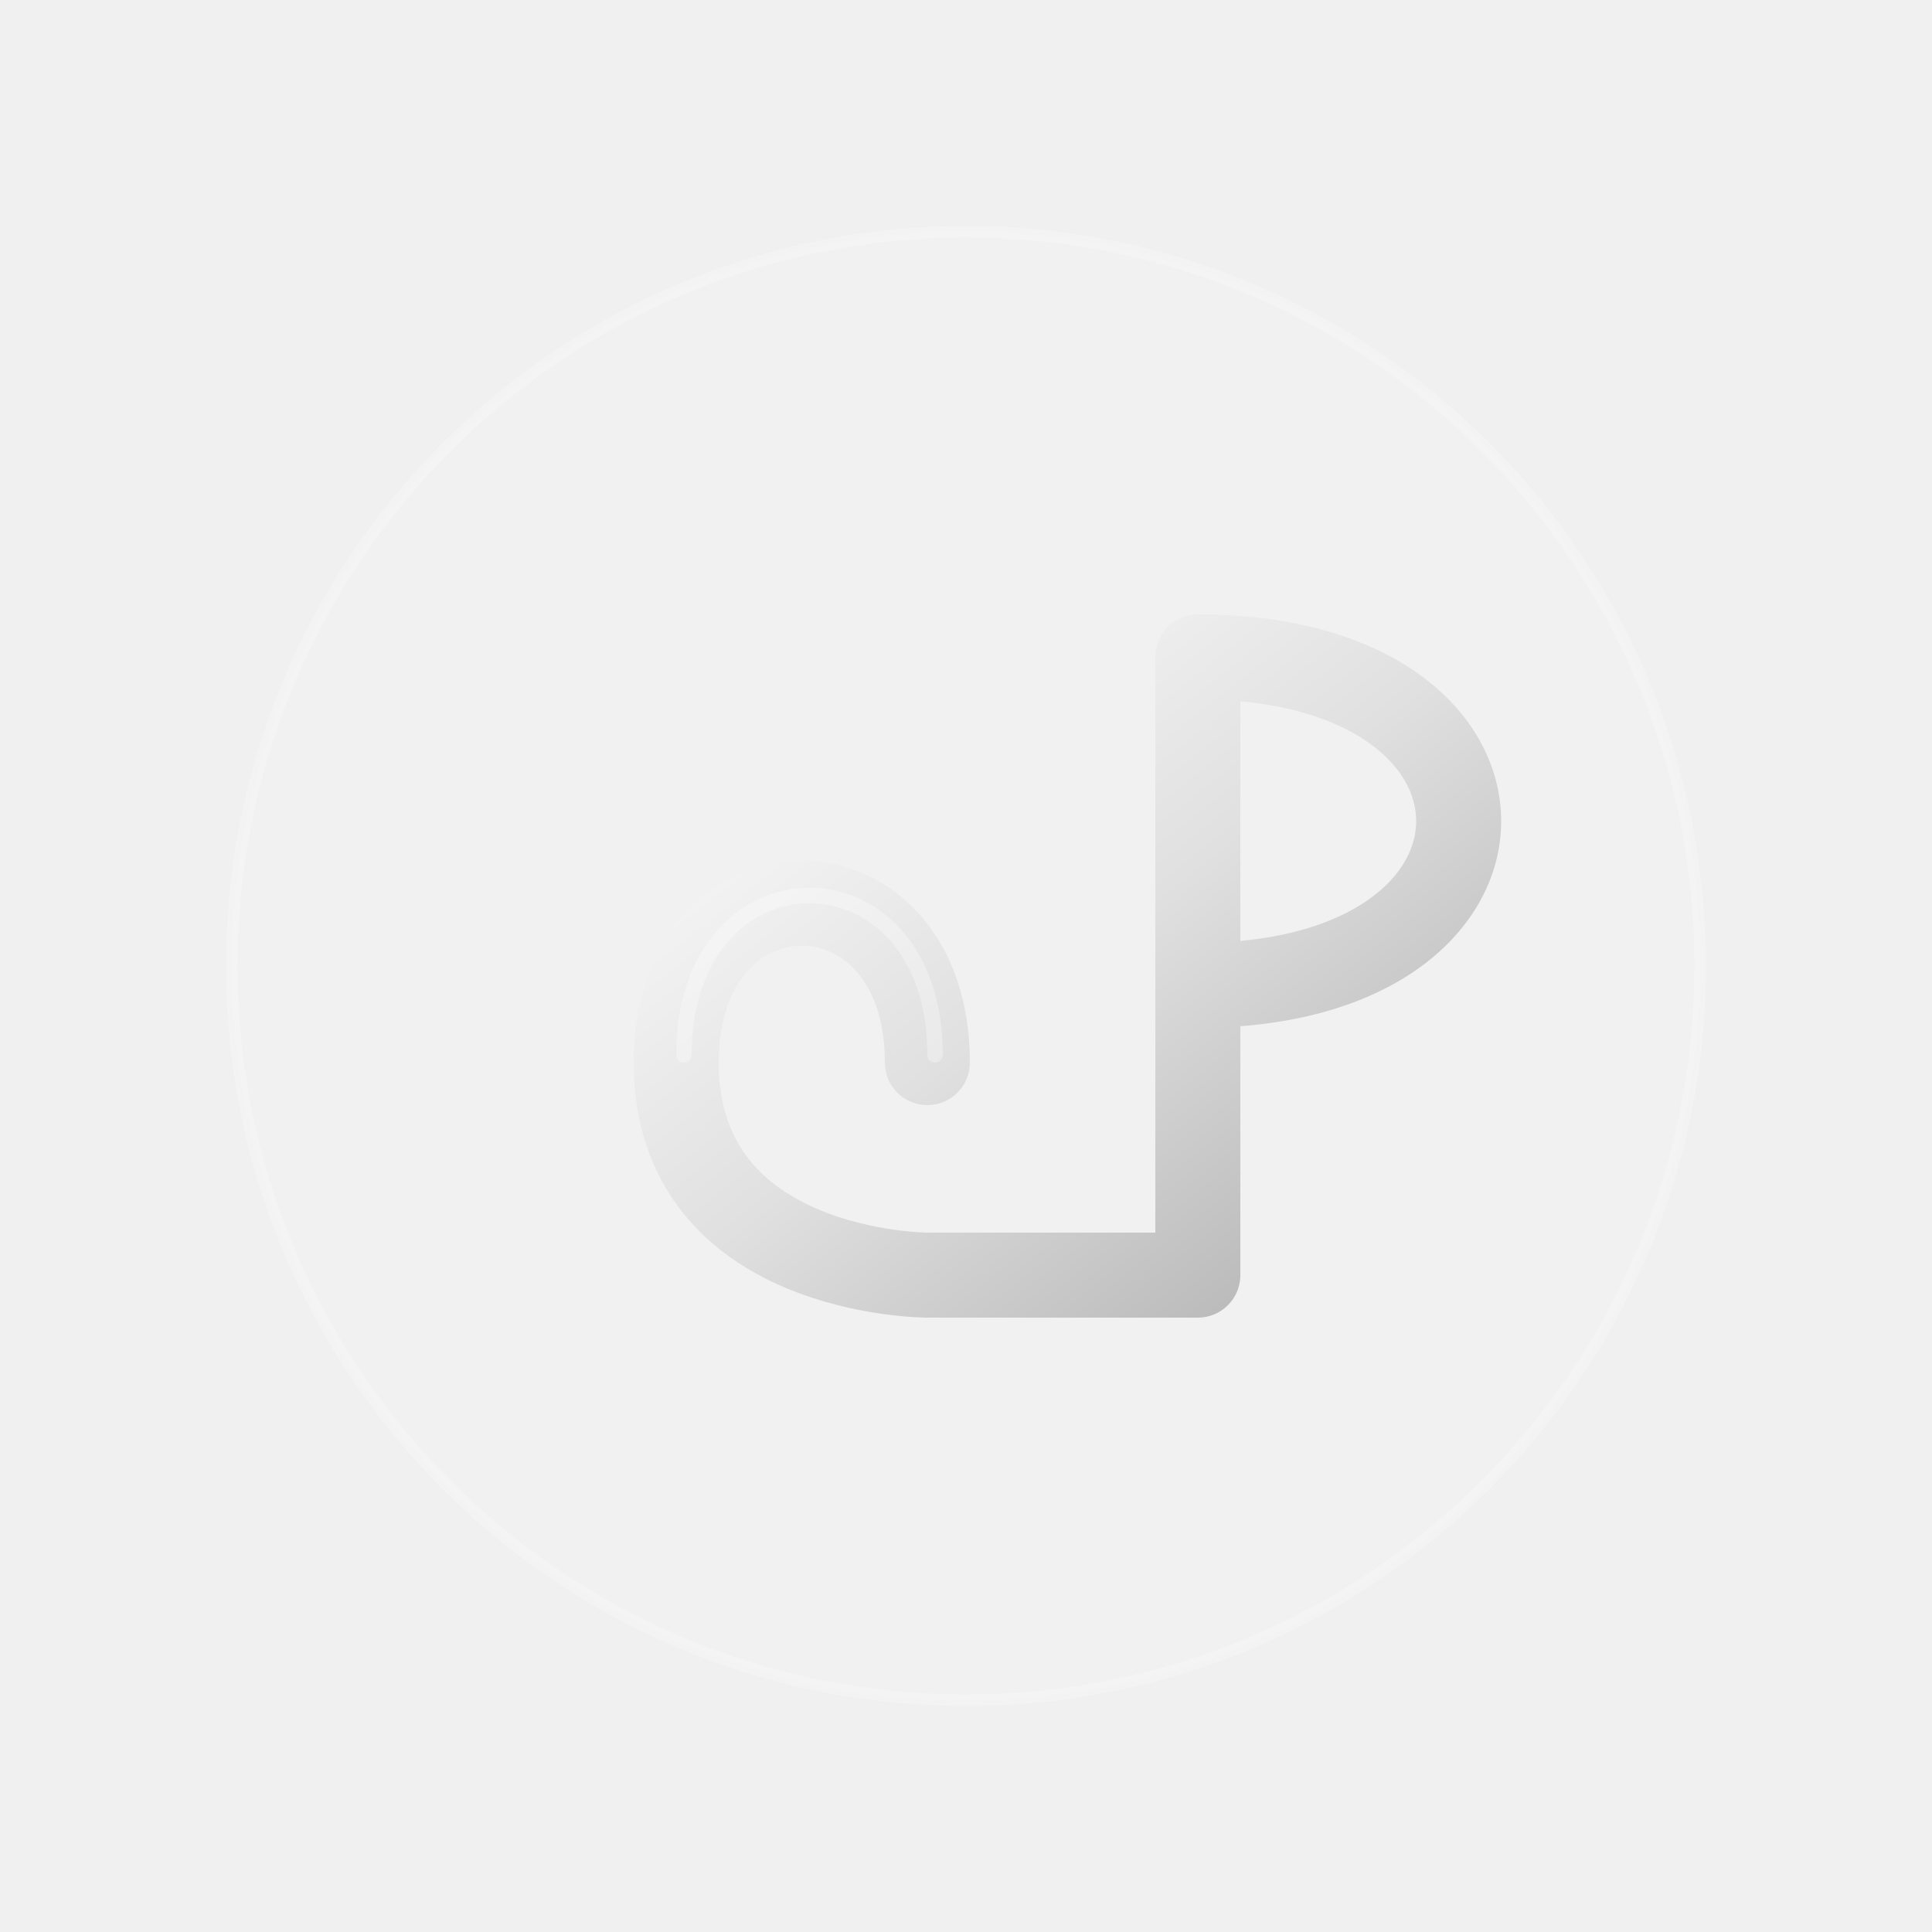
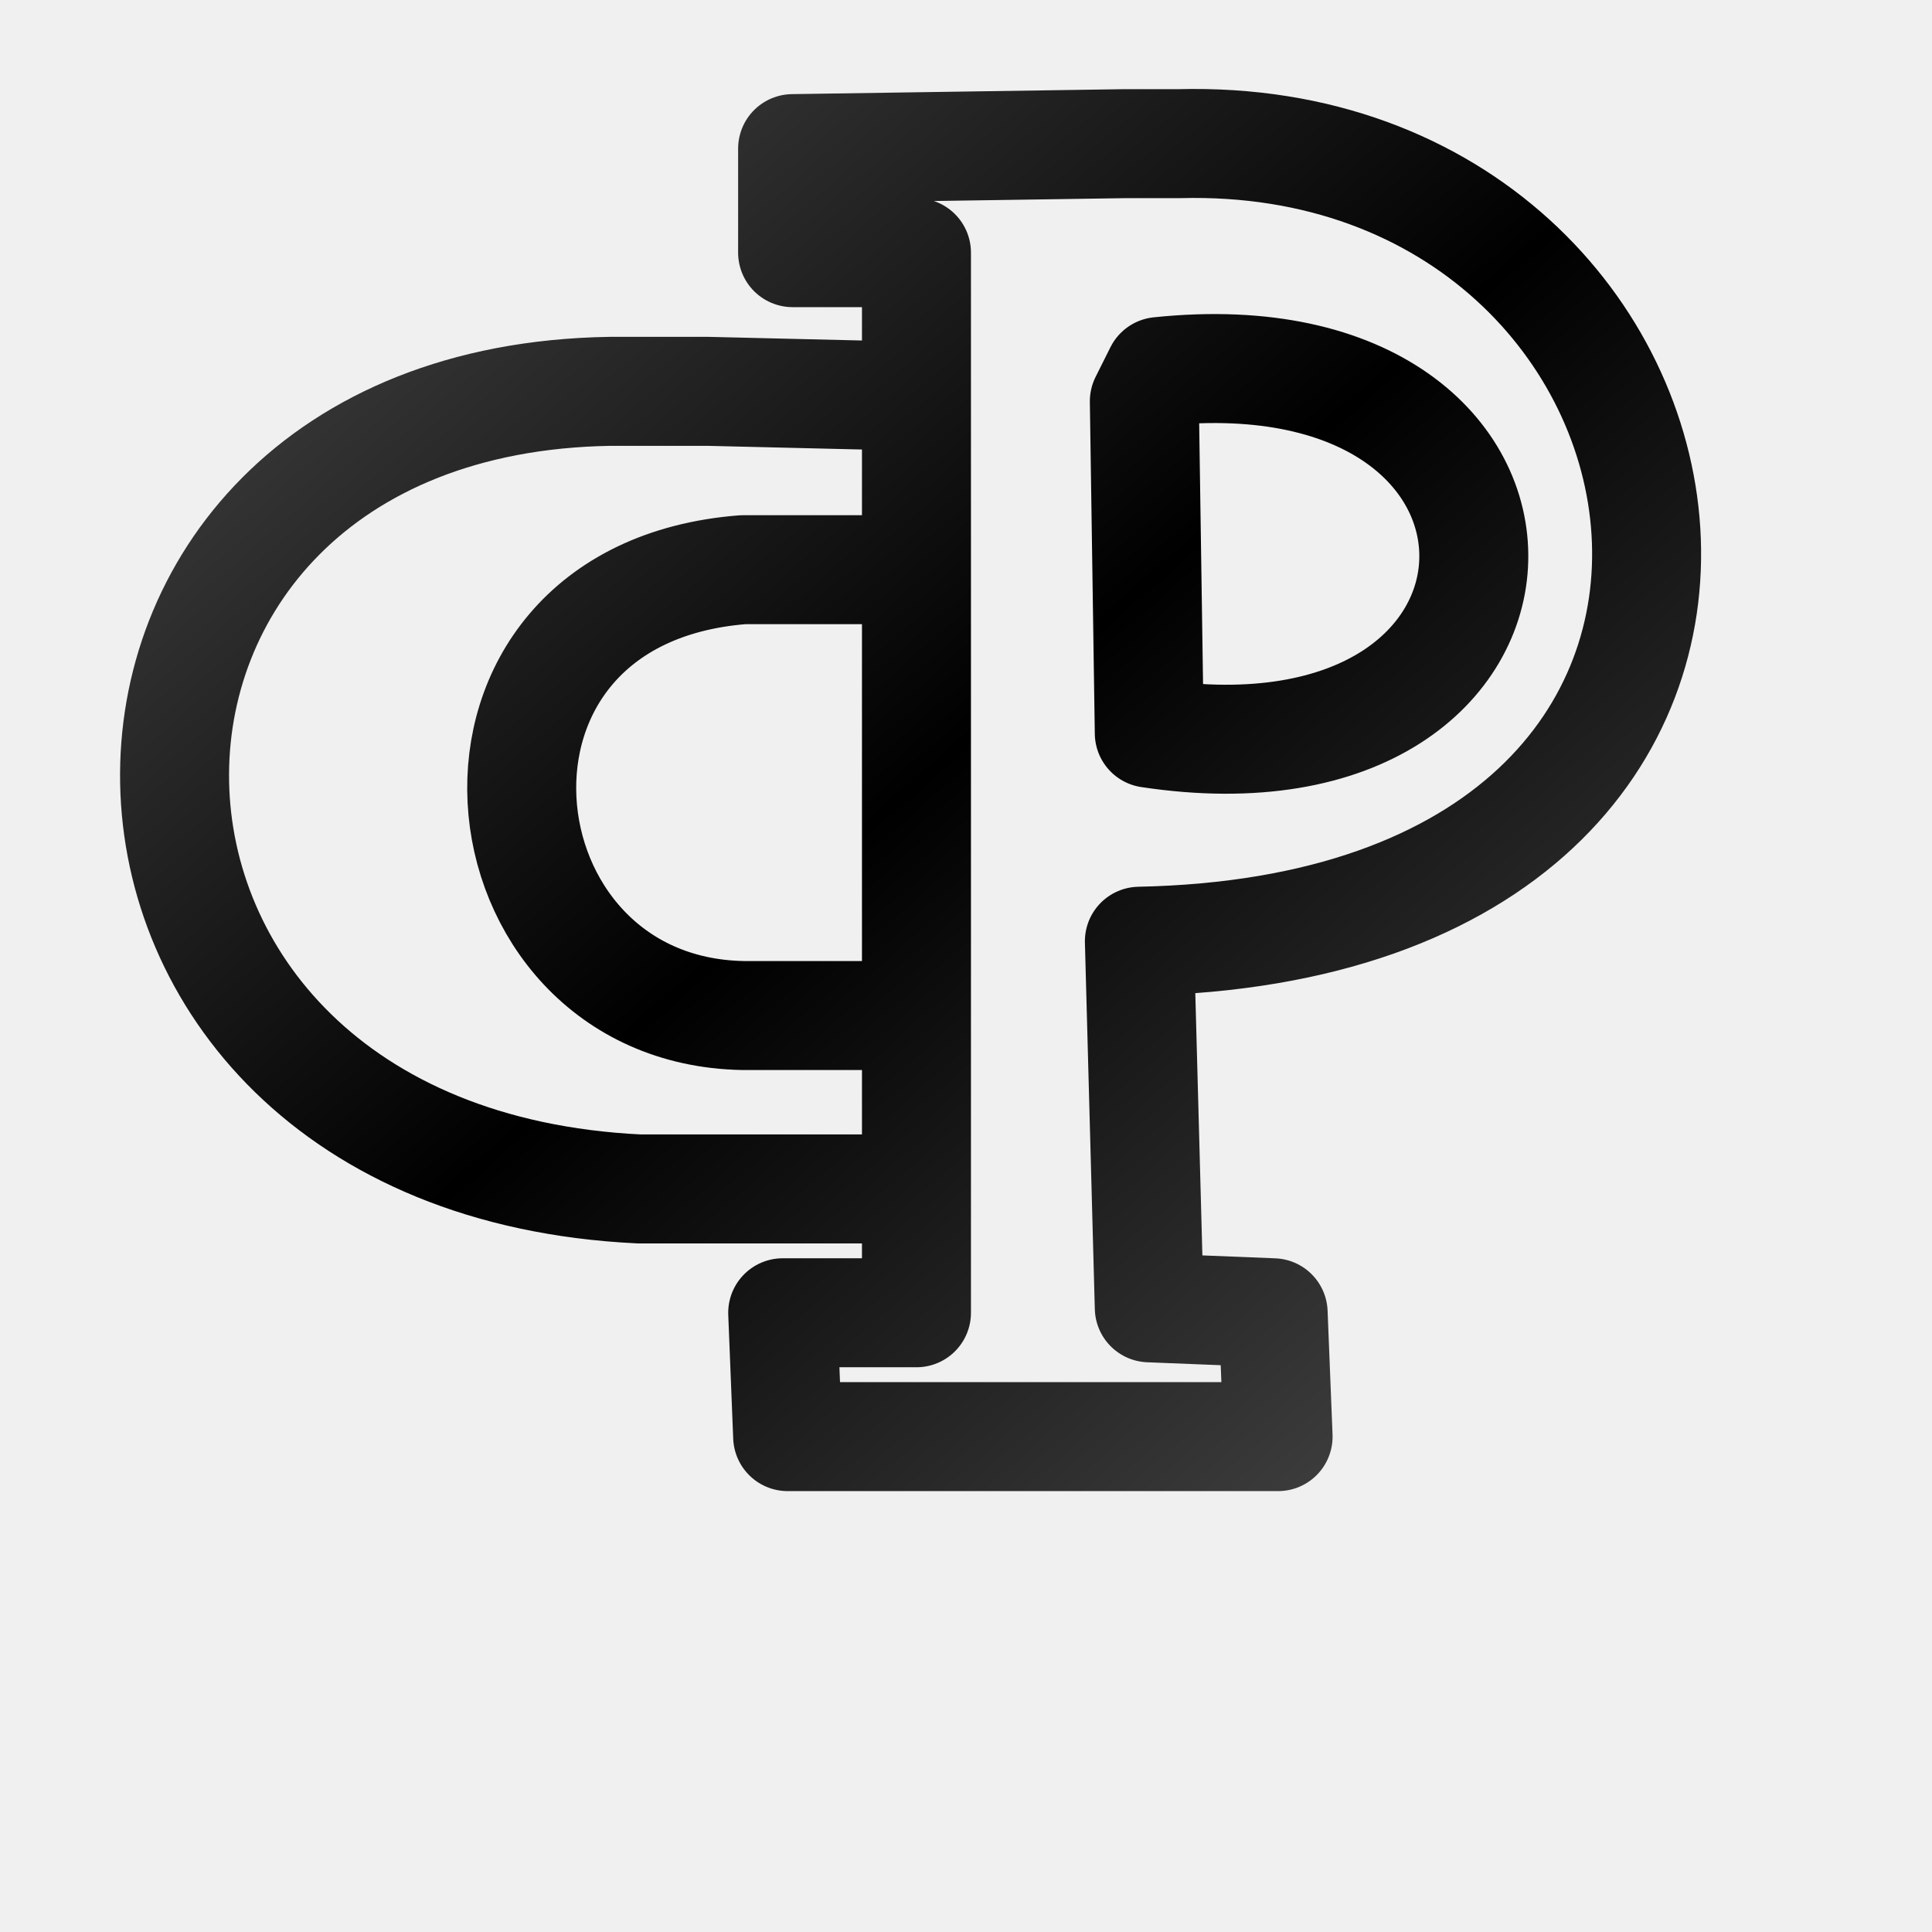
- <svg xmlns="http://www.w3.org/2000/svg" width="500" height="500" viewBox="0 0 500 500" fill="none">
+ <svg xmlns="http://www.w3.org/2000/svg" width="100%" height="100%" viewBox="40 40 390 390" fill="none">
  <defs>
+     <linearGradient id="silver" x1="0%" y1="0%" x2="100%" y2="100%">
+       <stop offset="0%" stop-color="#FFFFFF" />
+       <stop offset="50%" stop-color="#E0E0E0" />
+       <stop offset="100%" stop-color="#B0B0B0" />
+     </linearGradient>
+     <linearGradient id="obsidian" x1="0%" y1="0%" x2="100%" y2="100%">
+       <stop offset="0%" stop-color="#4a4a4a" />
+       <stop offset="50%" stop-color="#000000" />
+       <stop offset="100%" stop-color="#4a4a4a" />
+     </linearGradient>
    <filter id="frosted-glass" x="-20%" y="-20%" width="140%" height="140%" filterUnits="objectBoundingBox">
      <feGaussianBlur stdDeviation="12" result="blur" />
      <feOffset dx="0" dy="8" result="offsetBlur" />
      <feComponentTransfer>
        <feFuncA type="linear" slope="0.5" />
      </feComponentTransfer>
      <feMerge>
        <feMergeNode in="offsetBlur" />
        <feMergeNode in="SourceGraphic" />
      </feMerge>
    </filter>
-     <linearGradient id="silver" x1="0%" y1="0%" x2="100%" y2="100%">
-       <stop offset="0%" stop-color="#FFFFFF" />
-       <stop offset="50%" stop-color="#E0E0E0" />
-       <stop offset="100%" stop-color="#B0B0B0" />
-     </linearGradient>
+     <style>
+       /* DEFAULT: LIGHT MODE SETTINGS */
+       .logo-body { 
+         stroke: url(#obsidian); /* Dark stroke */
+       }
+       .logo-highlight { 
+         stroke: #000000;       /* Dark highlight/shadow */
+         stroke-opacity: 0.2; 
+       }
+ 
+       /* OVERRIDE: DARK MODE SETTINGS */
+       @media (prefers-color-scheme: dark) {
+         .logo-body { 
+           stroke: url(#silver); /* Switch to Silver */
+         }
+         .logo-highlight { 
+           stroke: #FFFFFF;      /* Switch to White highlight */
+           stroke-opacity: 0.3; 
+         }
+       }
+     </style>
  </defs>
-   <circle cx="250" cy="250" r="190" fill="rgba(255, 255, 255, 0.08)" stroke="rgba(255, 255, 255, 0.2)" stroke-width="3" style="backdrop-filter: blur(10px);" />
-   <path d="M175 275         C 175 220, 240 220, 240 275         M 175 275         C 175 330, 240 330, 240 330         L 310 330         M 310 330         L 310 170         M 310 170         C 400 170, 400 255, 310 255" stroke="url(#silver)" stroke-width="22" stroke-linecap="round" stroke-linejoin="round" />
-   <path d="M175 275 C 175 220, 240 220, 240 275" stroke="white" stroke-width="4" stroke-opacity="0.3" stroke-linecap="round" transform="translate(2, -2)" />
+   <path class="logo-body" d="M 225 91 L 225 305 L 198 305 L 199 330 L 298 330 L 297 305 L 272 304 L 270 230 C 419 227 391 66 278 69 L 273 69 L 267 69 L 200 70 L 200 91 L 219 91 Z M 274 115 C 360 106 358 201 272 188 L 271 121 Z M 163 119 C 45 121 45 274 169 280 L 225 280 L 225 245 L 190 245 C 135 244 126 160 190 155 L 225 155 L 225 120 L 183 119 Z" stroke-width="22" stroke-linecap="round" stroke-linejoin="round" />
</svg>
